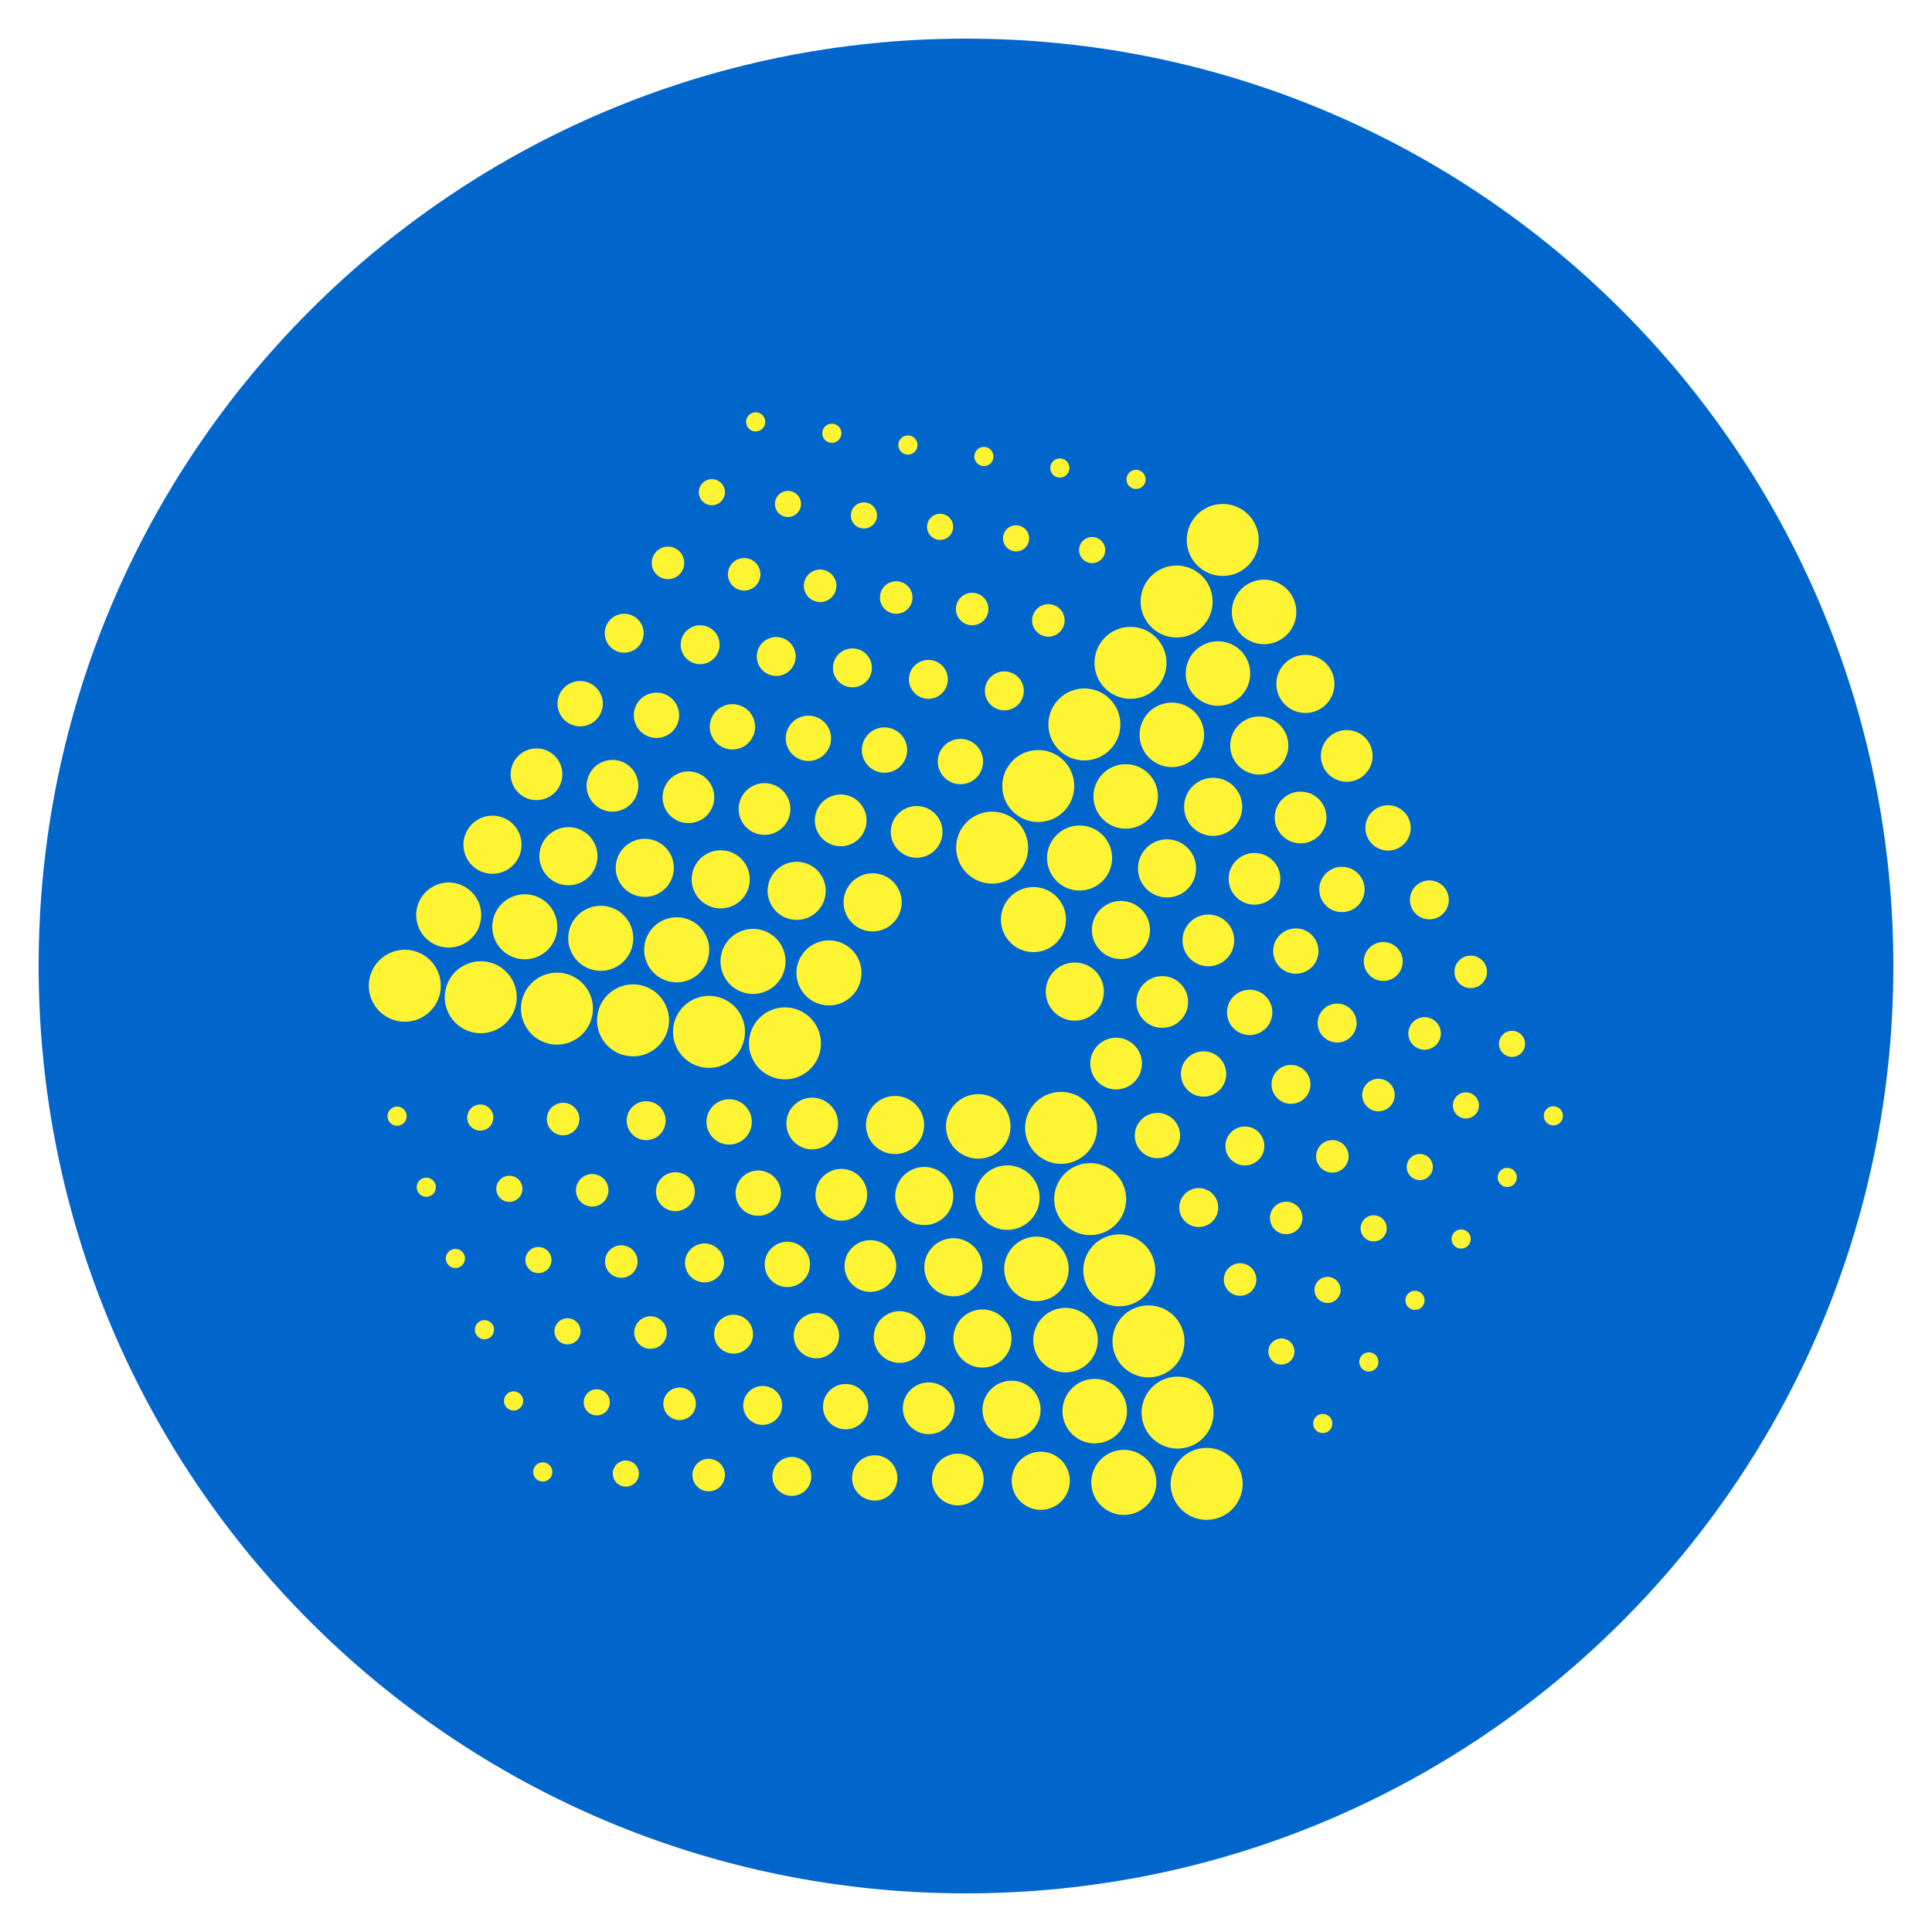
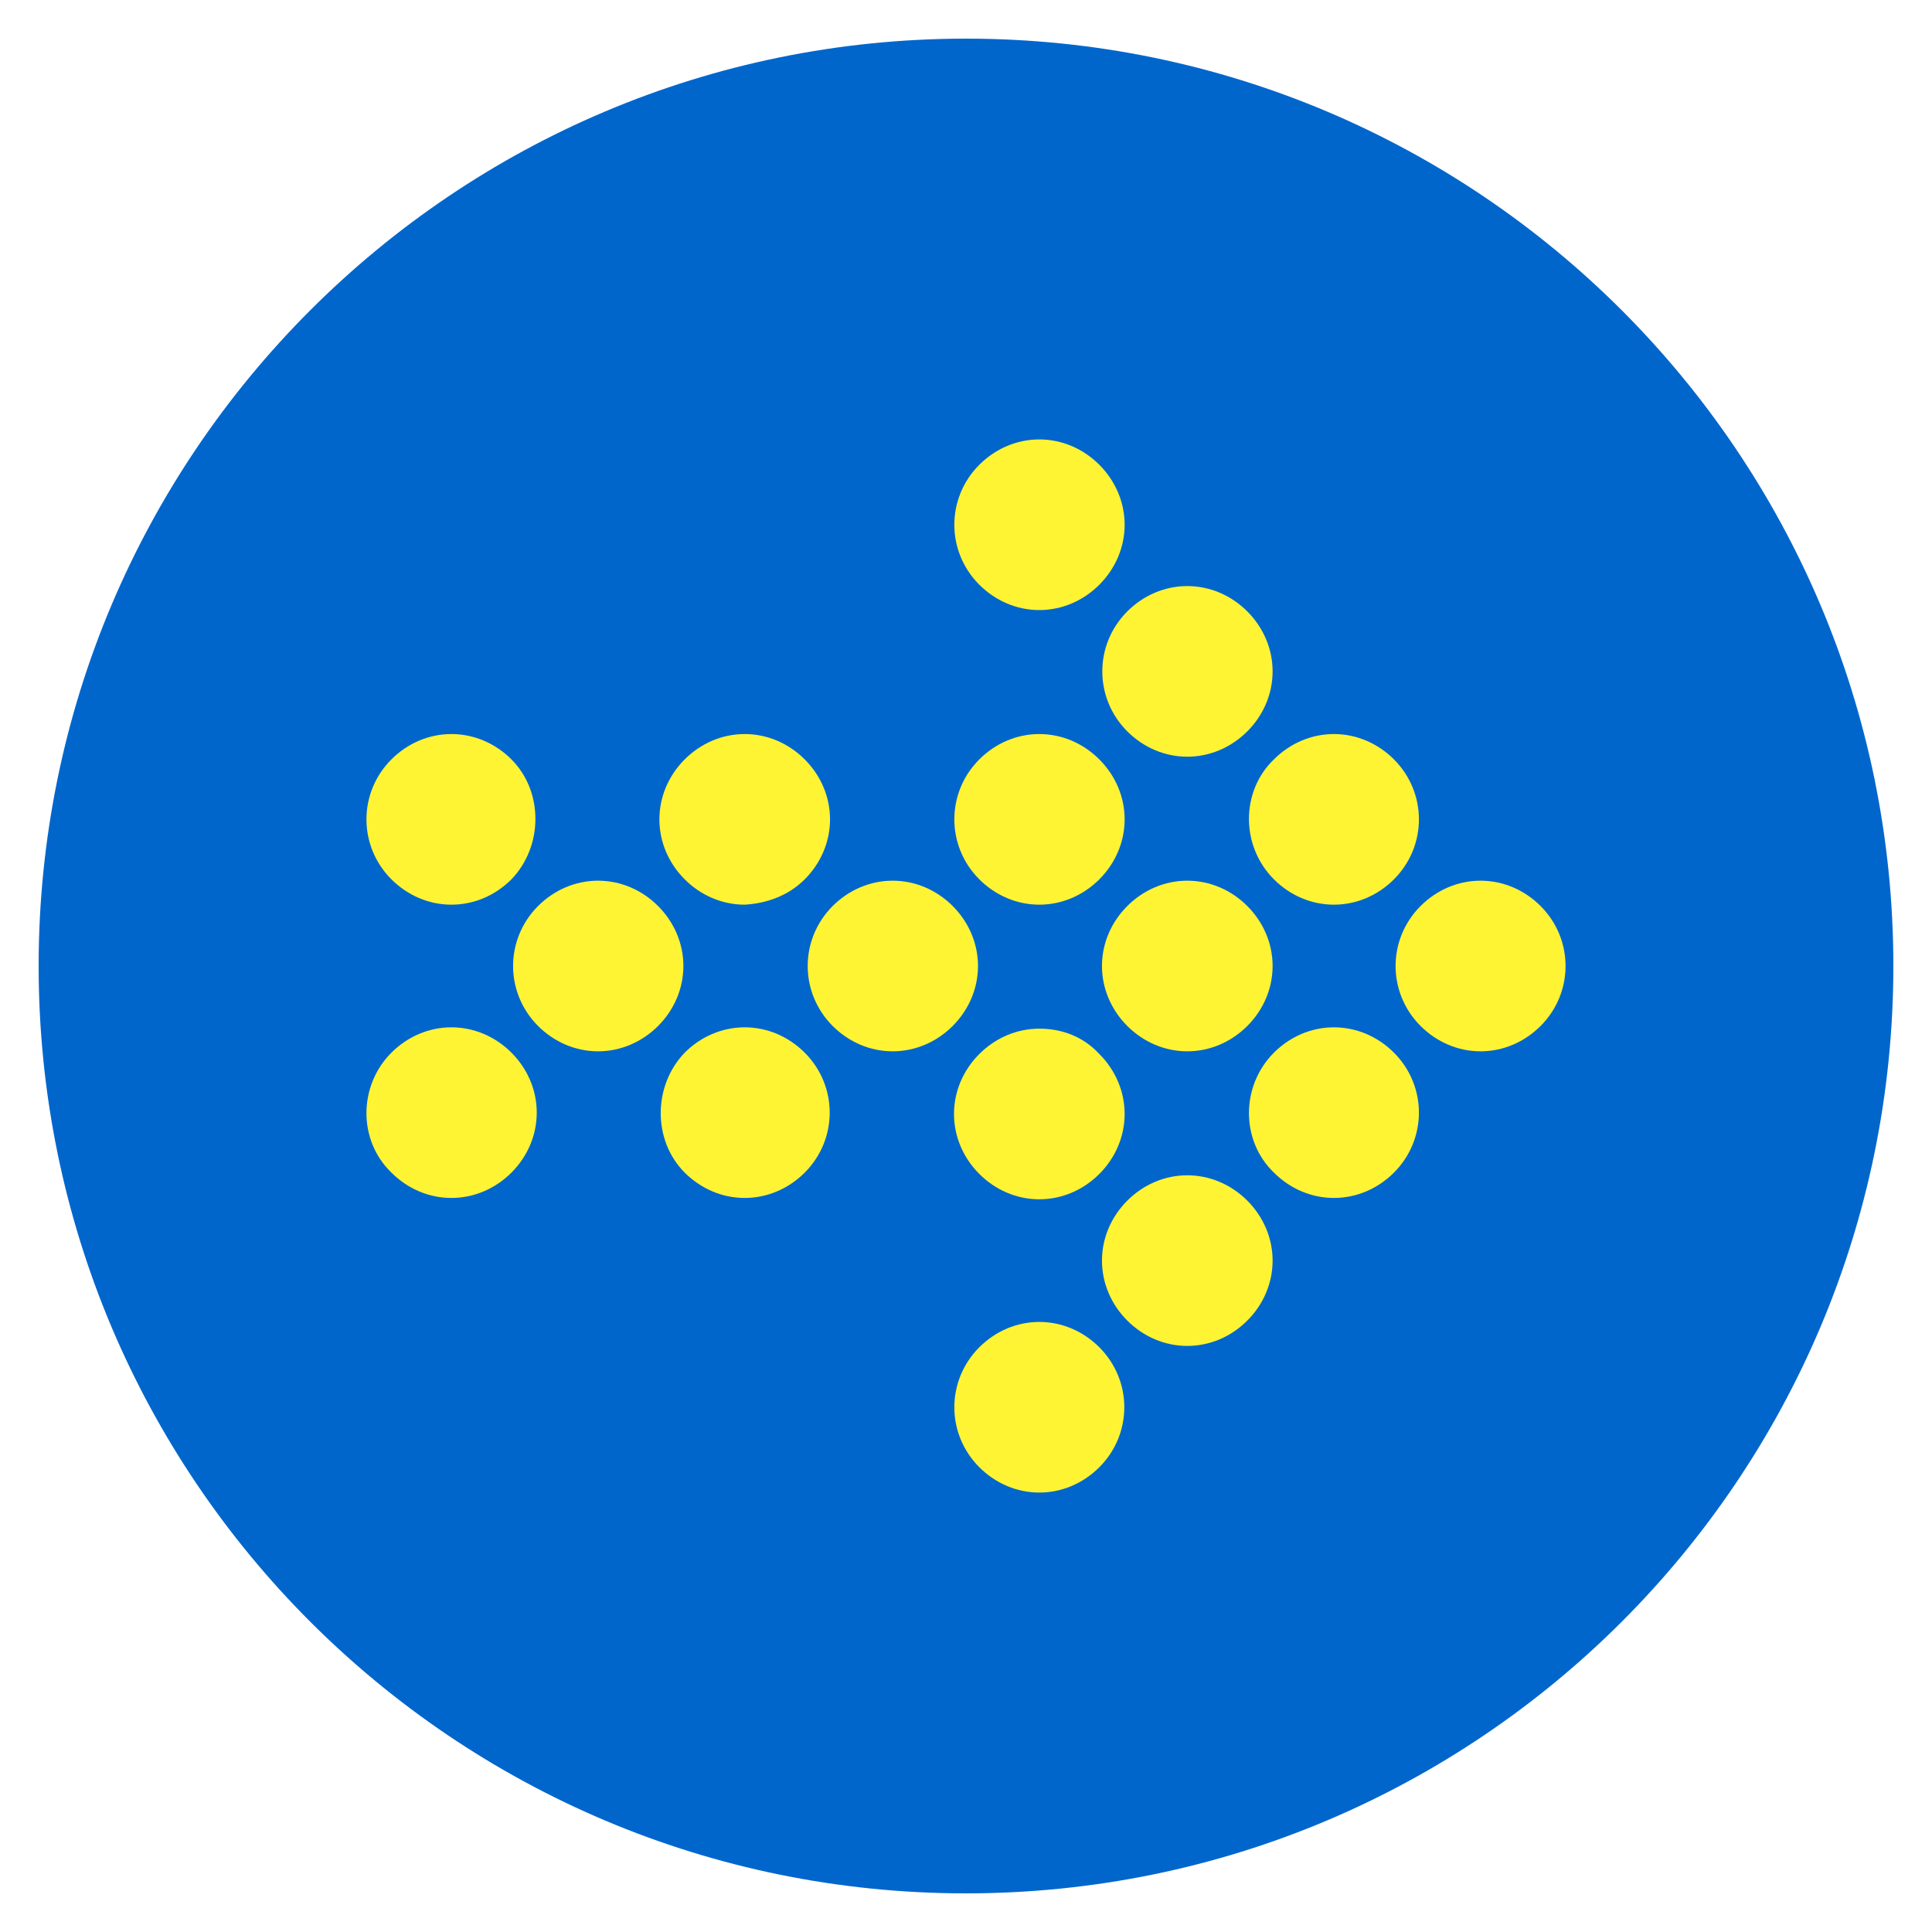
<svg xmlns="http://www.w3.org/2000/svg" width="100" height="100" viewBox="0 0 100 100">
  <circle stroke="none" fill="#0066CC" r="48%" cx="50%" cy="50%" />
  <g transform="translate(50 50) scale(0.69 0.69) rotate(0) translate(-50 -50)" style="fill:#FFF434">
-     <svg fill="#FFF434" data-name="Layer 1" viewBox="0 0 5 5" x="0px" y="0px">
+     <svg fill="#FFF434" version="1.1" x="0px" y="0px" viewBox="0 0 100 100" style="enable-background:new 0 0 100 100;" xml:space="preserve">
      <g>
        <g>
-           <circle cx="2.598" cy="2.056" r="0.135" />
-           <circle cx="2.753" cy="2.326" r="0.122" />
-           <circle cx="2.908" cy="2.596" r="0.109" />
-           <circle cx="3.063" cy="2.866" r="0.097" />
-           <circle cx="3.218" cy="3.136" r="0.085" />
-           <circle cx="3.373" cy="3.406" r="0.073" />
-           <circle cx="3.528" cy="3.676" r="0.061" />
-           <circle cx="3.683" cy="3.946" r="0.049" />
-           <circle cx="3.838" cy="4.216" r="0.036" />
-         </g>
-         <g>
-           <circle cx="2.771" cy="1.825" r="0.135" />
-           <circle cx="2.926" cy="2.095" r="0.122" />
-           <circle cx="3.081" cy="2.365" r="0.109" />
-           <circle cx="3.236" cy="2.635" r="0.097" />
-           <circle cx="3.391" cy="2.905" r="0.085" />
-           <circle cx="3.546" cy="3.175" r="0.073" />
-           <circle cx="3.701" cy="3.445" r="0.061" />
-           <circle cx="3.856" cy="3.715" r="0.049" />
-           <circle cx="4.011" cy="3.985" r="0.036" />
-         </g>
-         <g>
-           <circle cx="2.944" cy="1.594" r="0.135" />
-           <circle cx="3.099" cy="1.864" r="0.121" />
-           <circle cx="3.254" cy="2.134" r="0.109" />
-           <circle cx="3.409" cy="2.404" r="0.097" />
-           <circle cx="3.564" cy="2.674" r="0.085" />
-           <circle cx="3.719" cy="2.944" r="0.073" />
-           <circle cx="3.874" cy="3.214" r="0.061" />
-           <circle cx="4.029" cy="3.484" r="0.049" />
-           <circle cx="4.184" cy="3.754" r="0.036" />
-         </g>
-         <g>
-           <circle cx="3.117" cy="1.363" r="0.135" />
-           <circle cx="3.272" cy="1.633" r="0.121" />
-           <circle cx="3.427" cy="1.903" r="0.109" />
-           <circle cx="3.582" cy="2.173" r="0.097" />
-           <circle cx="3.737" cy="2.444" r="0.085" />
-           <circle cx="3.892" cy="2.714" r="0.073" />
-           <circle cx="4.047" cy="2.984" r="0.061" />
-           <circle cx="4.202" cy="3.254" r="0.049" />
-           <circle cx="4.357" cy="3.524" r="0.036" />
-         </g>
-         <g>
-           <circle cx="3.29" cy="1.133" r="0.135" />
-           <circle cx="3.445" cy="1.403" r="0.121" />
-           <circle cx="3.6" cy="1.673" r="0.109" />
-           <circle cx="3.755" cy="1.943" r="0.097" />
-           <circle cx="3.91" cy="2.213" r="0.085" />
-           <circle cx="4.065" cy="2.483" r="0.073" />
-           <circle cx="4.22" cy="2.753" r="0.061" />
-           <circle cx="4.375" cy="3.023" r="0.049" />
-           <circle cx="4.53" cy="3.293" r="0.036" />
-         </g>
-         <g>
-           <circle cx="3.463" cy="0.902" r="0.135" />
-           <circle cx="3.618" cy="1.172" r="0.121" />
-           <circle cx="3.773" cy="1.442" r="0.109" />
-           <circle cx="3.928" cy="1.712" r="0.097" />
-           <circle cx="4.083" cy="1.982" r="0.085" />
-           <circle cx="4.238" cy="2.252" r="0.073" />
-           <circle cx="4.393" cy="2.522" r="0.061" />
-           <circle cx="4.548" cy="2.792" r="0.049" />
-           <circle cx="4.703" cy="3.062" r="0.036" />
-         </g>
-         <g>
-           <circle cx="2.857" cy="3.107" r="0.135" transform="translate(-1.27616 3.96478) rotate(-59.12461)" />
-           <circle cx="2.546" cy="3.102" r="0.121" transform="translate(-1.4229 3.6954) rotate(-59.13203)" />
-           <circle cx="2.234" cy="3.096" r="0.109" transform="translate(-1.56982 3.42452) rotate(-59.11764)" />
-           <circle cx="1.923" cy="3.091" r="0.097" transform="translate(-1.71658 3.15551) rotate(-59.1313)" />
-           <circle cx="1.612" cy="3.085" r="0.085" transform="translate(-1.86344 2.88552) rotate(-59.12995)" />
-           <circle cx="1.3" cy="3.08" r="0.073" transform="translate(-2.01027 2.61562) rotate(-59.12999)" />
-           <circle cx="0.989" cy="3.074" r="0.061" transform="translate(-2.15696 2.3451) rotate(-59.11898)" />
-           <circle cx="0.678" cy="3.069" r="0.049" transform="translate(-2.30414 2.07637) rotate(-59.14138)" />
-           <circle cx="0.366" cy="3.063" r="0.036" transform="translate(-2.45078 1.80587) rotate(-59.12999)" />
-         </g>
-         <g>
-           <circle cx="2.966" cy="3.374" r="0.135" transform="translate(-1.45216 4.18859) rotate(-59.12522)" />
-           <circle cx="2.655" cy="3.369" r="0.121" transform="translate(-1.59903 3.91815) rotate(-59.11786)" />
-           <circle cx="2.344" cy="3.363" r="0.109" transform="translate(-1.74582 3.64844) rotate(-59.11995)" />
-           <circle cx="2.032" cy="3.358" r="0.097" transform="translate(-1.89259 3.3793) rotate(-59.13128)" />
-           <circle cx="1.721" cy="3.352" r="0.085" transform="translate(-2.03939 3.10866) rotate(-59.11998)" />
-           <circle cx="1.41" cy="3.347" r="0.073" transform="translate(-2.18636 2.84003) rotate(-59.13975)" />
-           <circle cx="1.098" cy="3.341" r="0.061" transform="translate(-2.33304 2.56927) rotate(-59.12645)" />
-           <circle cx="0.787" cy="3.336" r="0.049" transform="translate(-2.47927 2.29745) rotate(-59.09268)" />
-           <circle cx="0.476" cy="3.33" r="0.036" transform="translate(-2.62654 2.02908) rotate(-59.11926)" />
-         </g>
-         <g>
-           <circle cx="3.075" cy="3.641" r="0.135" transform="translate(-1.6282 4.41209) rotate(-59.12212)" />
-           <circle cx="2.764" cy="3.636" r="0.121" transform="translate(-1.77502 4.14221) rotate(-59.12203)" />
-           <circle cx="2.453" cy="3.63" r="0.109" transform="translate(-1.92182 3.87193) rotate(-59.11682)" />
-           <circle cx="2.141" cy="3.625" r="0.097" transform="translate(-2.0686 3.60176) rotate(-59.11303)" />
-           <circle cx="1.83" cy="3.619" r="0.085" transform="translate(-2.21536 3.33211) rotate(-59.11561)" />
-           <circle cx="1.519" cy="3.614" r="0.073" transform="translate(-2.36225 3.06304) rotate(-59.12769)" />
-           <circle cx="1.207" cy="3.608" r="0.061" transform="translate(-2.50906 2.79315) rotate(-59.12784)" />
-           <circle cx="0.896" cy="3.603" r="0.049" transform="translate(-2.65532 2.52131) rotate(-59.09679)" />
-           <circle cx="0.585" cy="3.597" r="0.036" transform="translate(-2.80244 2.25259) rotate(-59.11521)" />
-         </g>
-         <g>
-           <circle cx="3.185" cy="3.908" r="0.135" transform="translate(-1.80428 4.63536) rotate(-59.1162)" />
-           <circle cx="2.873" cy="3.903" r="0.121" transform="translate(-1.951 4.36596) rotate(-59.12201)" />
-           <circle cx="2.562" cy="3.897" r="0.109" transform="translate(-2.09783 4.09571) rotate(-59.11762)" />
-           <circle cx="2.251" cy="3.892" r="0.097" transform="translate(-2.24458 3.82626) rotate(-59.12311)" />
-           <circle cx="1.939" cy="3.886" r="0.085" transform="translate(-2.39142 3.55664) rotate(-59.12654)" />
-           <circle cx="1.628" cy="3.881" r="0.073" transform="translate(-2.53814 3.28607) rotate(-59.11724)" />
-           <circle cx="1.317" cy="3.875" r="0.061" transform="translate(-2.68509 3.01681) rotate(-59.12648)" />
-           <circle cx="1.005" cy="3.87" r="0.049" transform="matrix(0.51291, -0.85844, 0.85844, 0.51291, -2.8322, 2.74798)" />
-           <circle cx="0.694" cy="3.864" r="0.036" transform="translate(-2.97963 2.47949) rotate(-59.16484)" />
-         </g>
-         <g>
-           <circle cx="3.294" cy="4.175" r="0.135" transform="translate(-1.98008 4.8604) rotate(-59.13088)" />
-           <circle cx="2.983" cy="4.17" r="0.121" transform="translate(-2.127 4.58998) rotate(-59.1251)" />
-           <circle cx="2.671" cy="4.164" r="0.109" transform="translate(-2.27381 4.31997) rotate(-59.12383)" />
-           <circle cx="2.36" cy="4.159" r="0.097" transform="translate(-2.42061 4.05027) rotate(-59.12609)" />
-           <circle cx="2.049" cy="4.153" r="0.085" transform="matrix(0.51317, -0.85829, 0.85829, 0.51317, -2.56741, 3.78025)" />
-           <circle cx="1.737" cy="4.148" r="0.073" transform="translate(-2.71414 3.5097) rotate(-59.11607)" />
-           <circle cx="1.426" cy="4.142" r="0.061" transform="translate(-2.86104 3.24045) rotate(-59.12455)" />
-           <circle cx="1.115" cy="4.137" r="0.049" transform="translate(-3.00781 2.9704) rotate(-59.12225)" />
-           <circle cx="0.803" cy="4.131" r="0.036" transform="translate(-3.15473 2.70088) rotate(-59.12766)" />
-         </g>
-         <g>
-           <circle cx="3.403" cy="4.442" r="0.135" transform="translate(-2.15624 5.08304) rotate(-59.11894)" />
-           <circle cx="3.092" cy="4.437" r="0.122" transform="translate(-2.303 4.81349) rotate(-59.1223)" />
-           <circle cx="2.781" cy="4.431" r="0.109" transform="translate(-2.4498 4.54378) rotate(-59.12412)" />
-           <circle cx="2.469" cy="4.426" r="0.097" transform="translate(-2.59661 4.27457) rotate(-59.13213)" />
-           <circle cx="2.158" cy="4.42" r="0.085" transform="matrix(0.51334, -0.85819, 0.85819, 0.51334, -2.74336, 4.00309)" />
-           <circle cx="1.847" cy="4.415" r="0.073" transform="translate(-2.89023 3.73398) rotate(-59.12302)" />
-           <circle cx="1.535" cy="4.409" r="0.061" transform="translate(-3.03721 3.46505) rotate(-59.13481)" />
-           <circle cx="1.224" cy="4.404" r="0.049" transform="translate(-3.1836 3.19334) rotate(-59.1118)" />
-           <circle cx="0.913" cy="4.398" r="0.036" transform="translate(-3.33077 2.92467) rotate(-59.12771)" />
-         </g>
-         <g>
-           <circle cx="1.821" cy="2.79" r="0.135" transform="translate(-1.10372 1.19446) rotate(-28.25031)" />
-           <circle cx="1.986" cy="2.526" r="0.122" transform="translate(-0.95875 1.24026) rotate(-28.23922)" />
-           <circle cx="2.15" cy="2.261" r="0.109" transform="translate(-0.81403 1.28647) rotate(-28.23556)" />
-           <circle cx="2.315" cy="1.997" r="0.097" transform="translate(-0.6695 1.33336) rotate(-28.2453)" />
-           <circle cx="2.479" cy="1.733" r="0.085" transform="translate(-0.52476 1.37932) rotate(-28.23725)" />
-           <circle cx="2.644" cy="1.468" r="0.073" transform="translate(-0.3801 1.42639) rotate(-28.25025)" />
-           <circle cx="2.809" cy="1.204" r="0.061" transform="translate(-0.23542 1.4725) rotate(-28.24513)" />
-           <circle cx="2.973" cy="0.94" r="0.049" transform="translate(-0.09068 1.51916) rotate(-28.25016)" />
-           <circle cx="3.138" cy="0.675" r="0.036" transform="translate(0.05414 1.56585) rotate(-28.25568)" />
-         </g>
-         <g>
-           <circle cx="1.536" cy="2.747" r="0.135" transform="translate(-1.11702 1.05398) rotate(-28.24387)" />
-           <circle cx="1.701" cy="2.483" r="0.122" transform="translate(-0.97237 1.10047) rotate(-28.24592)" />
-           <circle cx="1.865" cy="2.218" r="0.109" transform="translate(-0.82758 1.14658) rotate(-28.24014)" />
-           <circle cx="2.03" cy="1.954" r="0.097" transform="translate(-0.6828 1.19259) rotate(-28.23201)" />
-           <circle cx="2.194" cy="1.69" r="0.085" transform="translate(-0.53838 1.24019) rotate(-28.25752)" />
-           <circle cx="2.359" cy="1.425" r="0.073" transform="translate(-0.3936 1.28619) rotate(-28.24964)" />
-           <circle cx="2.523" cy="1.161" r="0.061" transform="translate(-0.24888 1.33248) rotate(-28.24762)" />
-           <circle cx="2.688" cy="0.896" r="0.049" transform="translate(-0.10448 1.37716) rotate(-28.2126)" />
-           <circle cx="2.852" cy="0.632" r="0.036" transform="translate(0.04064 1.42572) rotate(-28.25696)" />
-         </g>
-         <g>
-           <circle cx="1.251" cy="2.704" r="0.135" transform="translate(-1.13039 0.9137) rotate(-28.24052)" />
-           <circle cx="1.415" cy="2.439" r="0.122" transform="translate(-0.98578 0.96019) rotate(-28.24294)" />
-           <circle cx="1.58" cy="2.175" r="0.109" transform="translate(-0.84113 1.00662) rotate(-28.24411)" />
-           <circle cx="1.744" cy="1.911" r="0.097" transform="translate(-0.69626 1.0525) rotate(-28.23201)" />
-           <circle cx="1.909" cy="1.646" r="0.085" transform="translate(-0.55162 1.09882) rotate(-28.23086)" />
-           <circle cx="2.074" cy="1.382" r="0.073" transform="translate(-0.40712 1.14628) rotate(-28.25557)" />
-           <circle cx="2.238" cy="1.118" r="0.061" transform="translate(-0.26236 1.19255) rotate(-28.25281)" />
-           <circle cx="2.403" cy="0.853" r="0.049" transform="translate(-0.11777 1.23799) rotate(-28.2315)" />
-           <circle cx="2.567" cy="0.589" r="0.036" transform="translate(0.02684 1.28436) rotate(-28.23073)" />
-         </g>
-         <g>
-           <circle cx="0.966" cy="2.66" r="0.135" transform="translate(-1.144 0.77374) rotate(-28.24462)" />
-           <circle cx="1.13" cy="2.396" r="0.122" transform="translate(-0.99926 0.82005) rotate(-28.2428)" />
-           <circle cx="1.295" cy="2.132" r="0.109" transform="translate(-0.85457 0.86643) rotate(-28.24273)" />
-           <circle cx="1.459" cy="1.867" r="0.097" transform="translate(-0.70972 0.91241) rotate(-28.23186)" />
-           <circle cx="1.624" cy="1.603" r="0.085" transform="translate(-0.56527 0.95937) rotate(-28.24711)" />
-           <circle cx="1.788" cy="1.339" r="0.073" transform="translate(-0.42058 1.00586) rotate(-28.24961)" />
-           <circle cx="1.953" cy="1.074" r="0.061" transform="translate(-0.27585 1.05181) rotate(-28.23851)" />
-           <circle cx="2.117" cy="0.81" r="0.049" transform="translate(-0.13112 1.09869) rotate(-28.25112)" />
-           <circle cx="2.282" cy="0.546" r="0.036" transform="translate(0.01361 1.14516) rotate(-28.25329)" />
-         </g>
-         <g>
-           <circle cx="0.68" cy="2.617" r="0.135" transform="translate(-1.15748 0.63358) rotate(-28.24452)" />
-           <circle cx="0.845" cy="2.353" r="0.122" transform="translate(-1.01306 0.68027) rotate(-28.25368)" />
-           <circle cx="1.009" cy="2.088" r="0.109" transform="translate(-0.8678 0.72593) rotate(-28.2319)" />
-           <circle cx="1.174" cy="1.824" r="0.097" transform="matrix(0.88115, -0.47283, 0.47283, 0.88115, -0.72293, 0.77187)" />
-           <circle cx="1.339" cy="1.56" r="0.085" transform="translate(-0.57867 0.81903) rotate(-28.24146)" />
-           <circle cx="1.503" cy="1.295" r="0.073" transform="translate(-0.43406 0.86568) rotate(-28.24961)" />
-           <circle cx="1.668" cy="1.031" r="0.061" transform="translate(-0.28933 0.9117) rotate(-28.23851)" />
-           <circle cx="1.832" cy="0.767" r="0.049" transform="translate(-0.14458 0.95885) rotate(-28.26073)" />
-           <circle cx="1.997" cy="0.502" r="0.036" transform="translate(-0.00008 1.0042) rotate(-28.23073)" />
-         </g>
-         <g>
-           <circle cx="0.395" cy="2.574" r="0.135" transform="translate(-1.1708 0.49333) rotate(-28.24052)" />
-           <circle cx="0.56" cy="2.309" r="0.122" transform="translate(-1.02621 0.53977) rotate(-28.24294)" />
-           <circle cx="0.724" cy="2.045" r="0.109" transform="translate(-0.88145 0.58609) rotate(-28.24014)" />
-           <circle cx="0.889" cy="1.781" r="0.097" transform="translate(-0.73687 0.6326) rotate(-28.24405)" />
-           <circle cx="1.053" cy="1.516" r="0.085" transform="translate(-0.59208 0.67874) rotate(-28.23652)" />
-           <circle cx="1.218" cy="1.252" r="0.073" transform="translate(-0.44741 0.72505) rotate(-28.23356)" />
-           <circle cx="1.382" cy="0.988" r="0.061" transform="translate(-0.30273 0.77114) rotate(-28.22367)" />
-           <circle cx="1.547" cy="0.723" r="0.049" transform="translate(-0.15812 0.81807) rotate(-28.24218)" />
-           <circle cx="1.711" cy="0.459" r="0.036" transform="translate(-0.01361 0.86379) rotate(-28.21992)" />
+           <path d="M60,12.4c-1.2-1.2-2.8-1.9-4.5-1.9c-1.7,0-3.3,0.7-4.5,1.9c-2.5,2.5-2.5,6.5,0,9c1.2,1.2,2.8,1.9,4.5,1.9    c1.7,0,3.3-0.7,4.5-1.9c1.2-1.2,1.9-2.8,1.9-4.5C61.9,15.2,61.2,13.6,60,12.4z" />
+           <path d="M71.1,32.4c1.2-1.2,1.9-2.8,1.9-4.5s-0.7-3.3-1.9-4.5c-1.2-1.2-2.8-1.9-4.5-1.9c-1.7,0-3.3,0.7-4.5,1.9    c-2.5,2.5-2.5,6.5,0,9c1.2,1.2,2.8,1.9,4.5,1.9C68.3,34.3,69.9,33.6,71.1,32.4z" />
+           <path d="M73.1,43.5c1.2,1.2,2.8,1.9,4.5,1.9c1.7,0,3.3-0.7,4.5-1.9c2.5-2.5,2.5-6.5,0-9c-1.2-1.2-2.8-1.9-4.5-1.9    c-1.7,0-3.3,0.7-4.5,1.9C70.6,36.9,70.6,41,73.1,43.5z" />
+           <path d="M93.1,45.5c-1.2-1.2-2.8-1.9-4.5-1.9c-1.7,0-3.3,0.7-4.5,1.9c-2.5,2.5-2.5,6.5,0,9c1.2,1.2,2.8,1.9,4.5,1.9    c1.7,0,3.3-0.7,4.5-1.9C95.6,52,95.6,48,93.1,45.5z" />
+           <path d="M55.5,32.6c-1.7,0-3.3,0.7-4.5,1.9c-2.5,2.5-2.5,6.5,0,9c1.2,1.2,2.8,1.9,4.5,1.9c1.7,0,3.3-0.7,4.5-1.9    c1.2-1.2,1.9-2.8,1.9-4.5c0-1.7-0.7-3.3-1.9-4.5C58.8,33.3,57.2,32.6,55.5,32.6L55.5,32.6z" />
+           <path d="M66.6,43.6c-1.7,0-3.3,0.7-4.5,1.9c-1.2,1.2-1.9,2.8-1.9,4.5c0,1.7,0.7,3.3,1.9,4.5c1.2,1.2,2.8,1.9,4.5,1.9    c1.7,0,3.3-0.7,4.5-1.9c1.2-1.2,1.9-2.8,1.9-4.5c0-1.7-0.7-3.3-1.9-4.5C69.9,44.3,68.3,43.6,66.6,43.6L66.6,43.6z" />
+           <path d="M73.1,65.5c1.2,1.2,2.8,1.9,4.5,1.9c1.7,0,3.3-0.7,4.5-1.9c2.5-2.5,2.5-6.5,0-9c-1.2-1.2-2.8-1.9-4.5-1.9    c-1.7,0-3.3,0.7-4.5,1.9C70.6,59,70.6,63.1,73.1,65.5z" />
+           <path d="M37.9,43.5c1.2-1.2,1.9-2.8,1.9-4.5c0-1.7-0.7-3.3-1.9-4.5c-1.2-1.2-2.8-1.9-4.5-1.9c-1.7,0-3.3,0.7-4.5,1.9    c-1.2,1.2-1.9,2.8-1.9,4.5c0,1.7,0.7,3.3,1.9,4.5c1.2,1.2,2.8,1.9,4.5,1.9C35.1,45.3,36.7,44.7,37.9,43.5z" />
+           <path d="M44.5,43.6c-1.7,0-3.3,0.7-4.5,1.9c-2.5,2.5-2.5,6.5,0,9c1.2,1.2,2.8,1.9,4.5,1.9c1.7,0,3.3-0.7,4.5-1.9    c1.2-1.2,1.9-2.8,1.9-4.5c0-1.7-0.7-3.3-1.9-4.5C47.8,44.3,46.2,43.6,44.5,43.6L44.5,43.6z" />
+           <path d="M55.5,54.7c-1.7,0-3.3,0.7-4.5,1.9c-1.2,1.2-1.9,2.8-1.9,4.5c0,1.7,0.7,3.3,1.9,4.5c1.2,1.2,2.8,1.9,4.5,1.9    c1.7,0,3.3-0.7,4.5-1.9c1.2-1.2,1.9-2.8,1.9-4.5c0-1.7-0.7-3.3-1.9-4.5C58.8,55.3,57.2,54.7,55.5,54.7L55.5,54.7z" />
+           <path d="M62.1,67.6c-1.2,1.2-1.9,2.8-1.9,4.5c0,1.7,0.7,3.3,1.9,4.5c1.2,1.2,2.8,1.9,4.5,1.9c1.7,0,3.3-0.7,4.5-1.9    c1.2-1.2,1.9-2.8,1.9-4.5c0-1.7-0.7-3.3-1.9-4.5c-1.2-1.2-2.8-1.9-4.5-1.9C64.9,65.7,63.3,66.4,62.1,67.6z" />
+           <path d="M15.9,34.5c-1.2-1.2-2.8-1.9-4.5-1.9c-1.7,0-3.3,0.7-4.5,1.9c-2.5,2.5-2.5,6.5,0,9c1.2,1.2,2.8,1.9,4.5,1.9    c1.7,0,3.3-0.7,4.5-1.9C18.3,41,18.3,36.9,15.9,34.5z" />
+           <path d="M26.9,45.5c-1.2-1.2-2.8-1.9-4.5-1.9c-1.7,0-3.3,0.7-4.5,1.9c-2.5,2.5-2.5,6.5,0,9c1.2,1.2,2.8,1.9,4.5,1.9    c1.7,0,3.3-0.7,4.5-1.9c1.2-1.2,1.9-2.8,1.9-4.5C28.8,48.3,28.1,46.7,26.9,45.5z" />
+           <path d="M28.9,65.5c1.2,1.2,2.8,1.9,4.5,1.9c1.7,0,3.3-0.7,4.5-1.9c2.5-2.5,2.5-6.5,0-9c-1.2-1.2-2.8-1.9-4.5-1.9    c-1.7,0-3.3,0.7-4.5,1.9C26.5,59,26.5,63.1,28.9,65.5z" />
+           <path d="M51,87.6c1.2,1.2,2.8,1.9,4.5,1.9c1.7,0,3.3-0.7,4.5-1.9c2.5-2.5,2.5-6.5,0-9c-1.2-1.2-2.8-1.9-4.5-1.9    c-1.7,0-3.3,0.7-4.5,1.9C48.5,81.1,48.5,85.1,51,87.6z" />
+           <path d="M6.9,65.5c1.2,1.2,2.8,1.9,4.5,1.9c1.7,0,3.3-0.7,4.5-1.9c1.2-1.2,1.9-2.8,1.9-4.5c0-1.7-0.7-3.3-1.9-4.5    c-1.2-1.2-2.8-1.9-4.5-1.9c-1.7,0-3.3,0.7-4.5,1.9C4.4,59,4.4,63.1,6.9,65.5z" />
        </g>
      </g>
    </svg>
  </g>
</svg>
